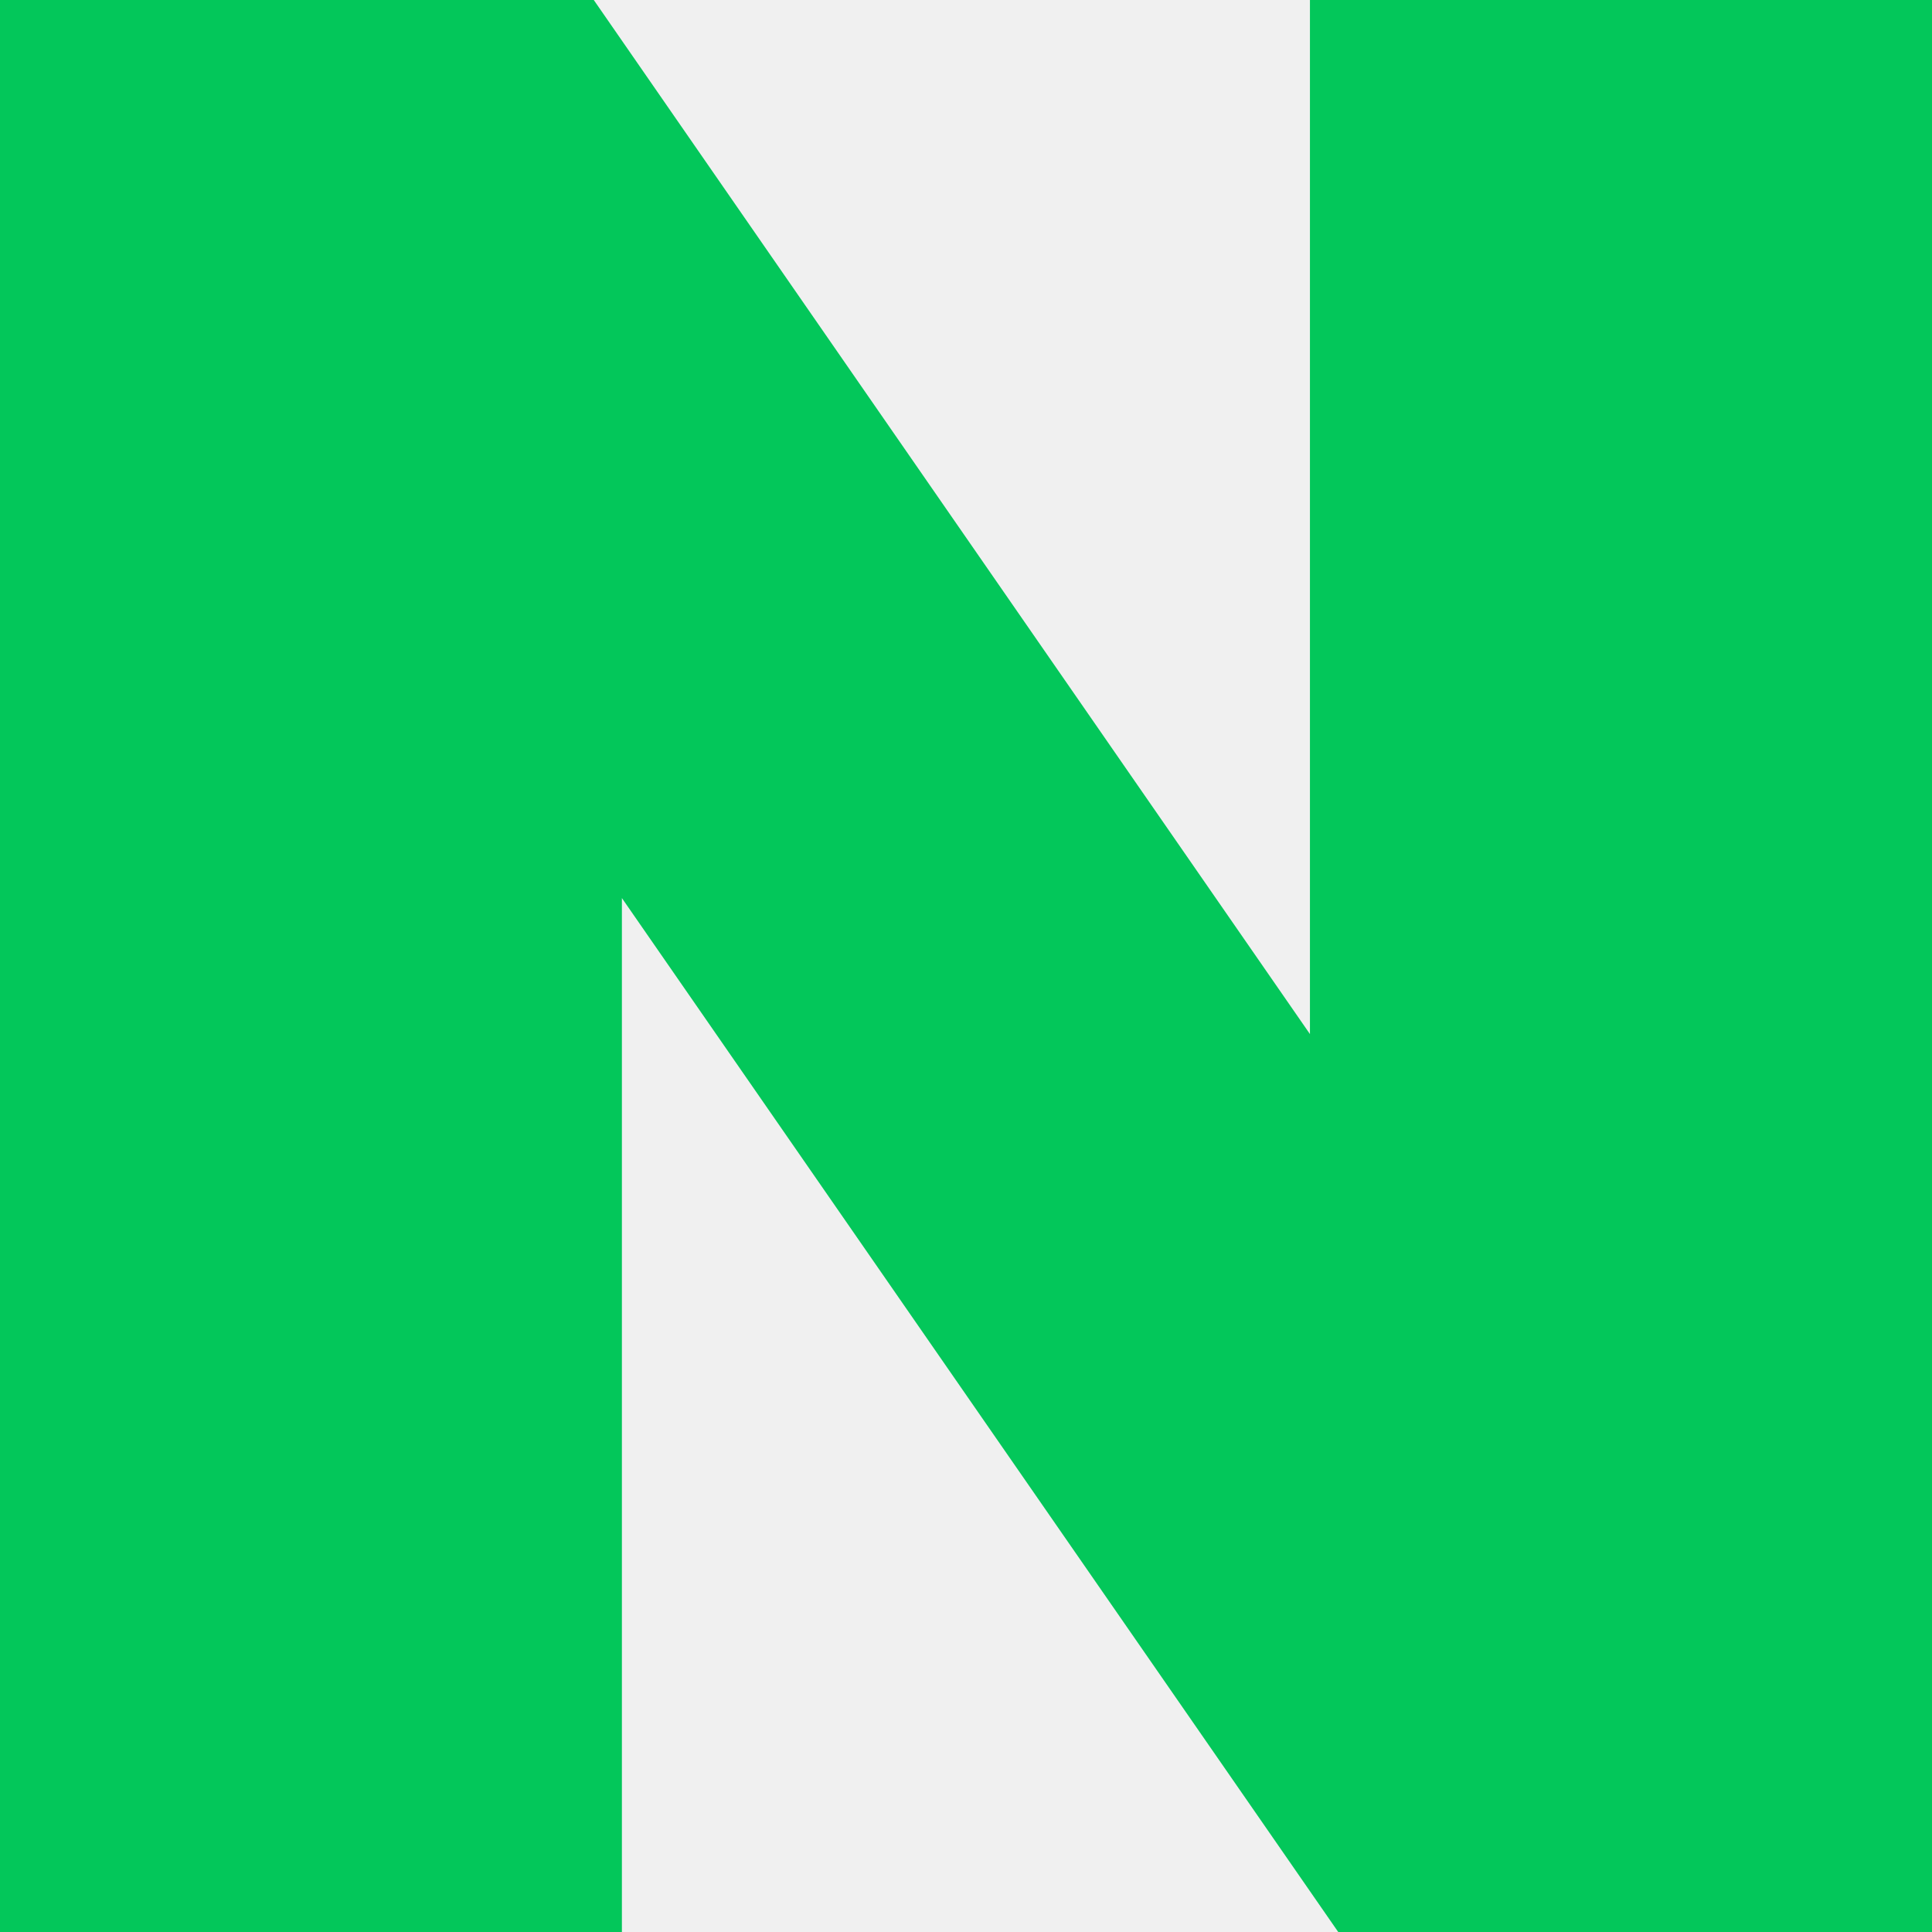
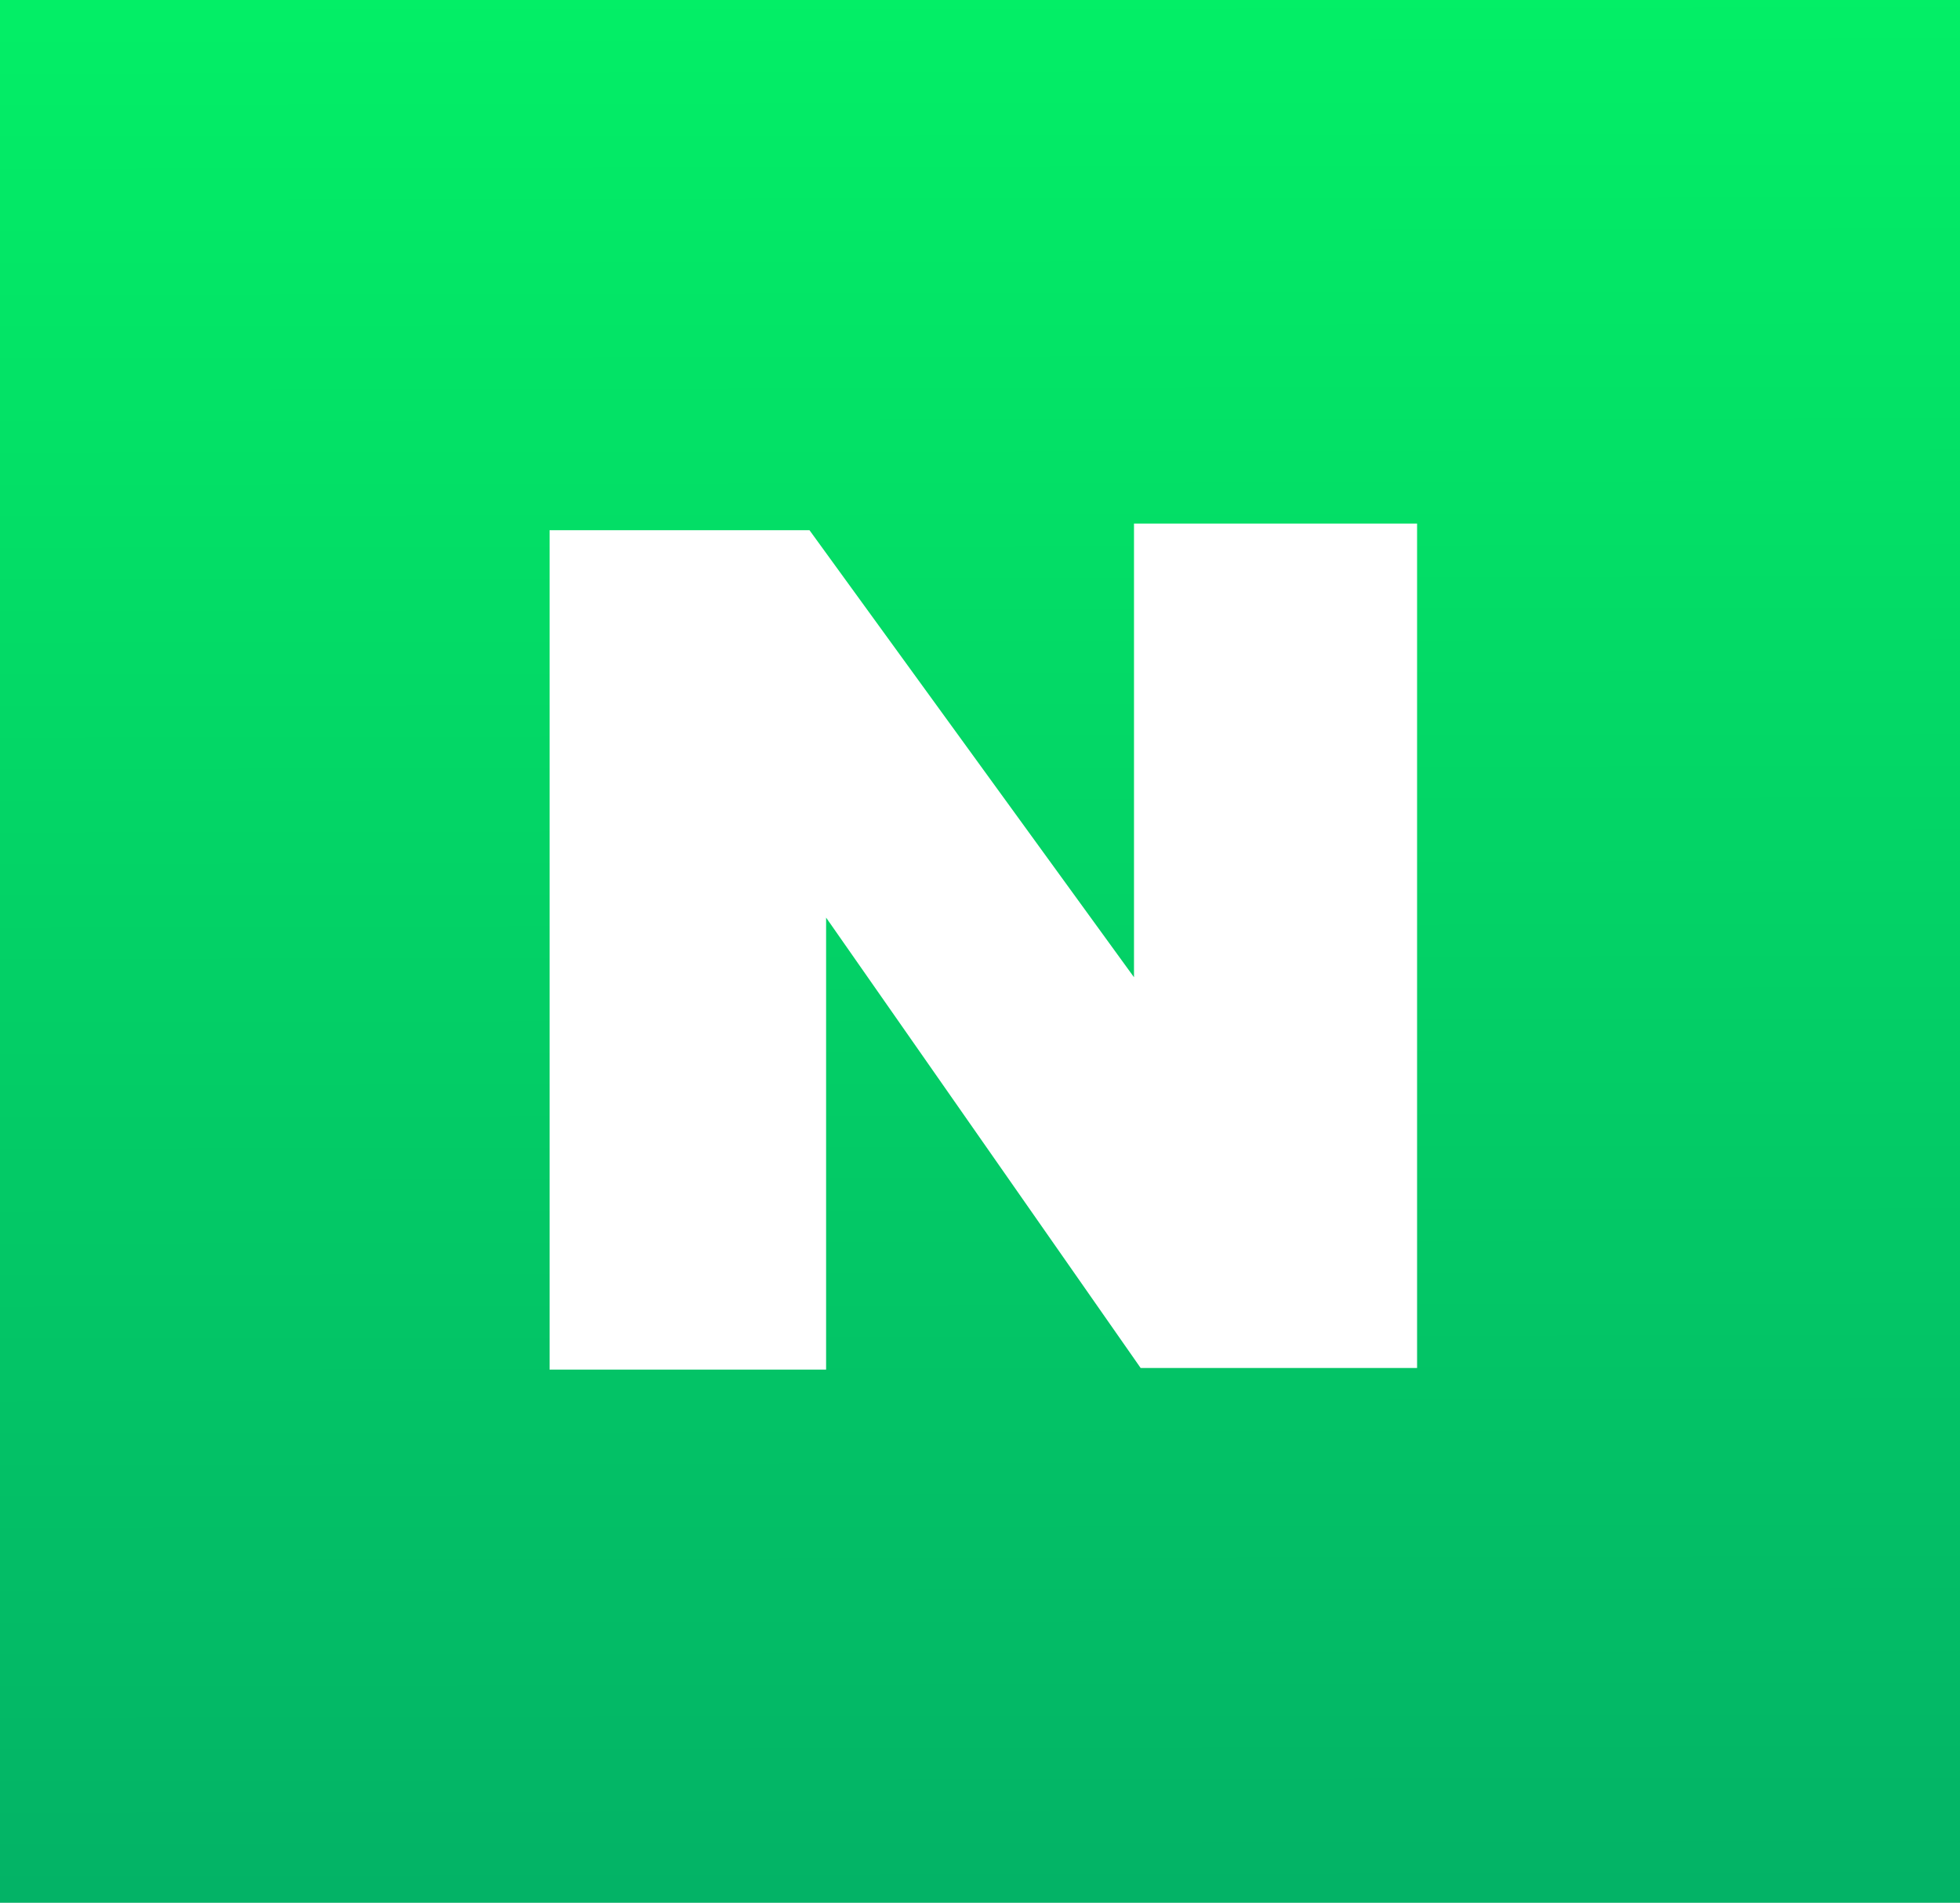
- <svg xmlns="http://www.w3.org/2000/svg" preserveAspectRatio="none" overflow="visible" style="display: block;" width="12.501" height="12.501" viewBox="0 0 12.501 12.501" fill="none">
-   <g id="Frame" clip-path="url(#clip0_0_38)">
-     <path id="Vector" d="M8.476 6.691L3.842 0H0V12.501H4.024V5.811L8.659 12.501H12.501V0H8.476V6.691Z" fill="#03C75A" />
+ <svg xmlns="http://www.w3.org/2000/svg" xmlns:xlink="http://www.w3.org/1999/xlink" width="79.109mm" height="76.789mm" viewBox="0 0 79.109 76.789">
+   <defs>
+     <linearGradient id="a">
+       <stop offset="0" style="stop-color:#1c8130;stop-opacity:1" />
+       <stop offset="1" style="stop-color:#83b521;stop-opacity:1" />
+     </linearGradient>
+     <linearGradient id="b">
+       <stop offset="0" style="stop-color:#03ef66;stop-opacity:1" />
+       <stop offset="1" style="stop-color:#03b366;stop-opacity:1" />
+     </linearGradient>
+     <linearGradient xlink:href="#b" id="c" x1="-10.013" x2="-9.882" y1="102.792" y2="179.364" gradientUnits="userSpaceOnUse" />
+   </defs>
+   <g transform="translate(10.013 -103.018)">
+     <rect width="79.109" height="76.789" x="-10.013" y="103.018" ry="0" style="opacity:1;fill:url(#c);fill-opacity:1;fill-rule:evenodd;stroke:none;stroke-width:36.502;stroke-linejoin:round;stroke-miterlimit:4;stroke-dasharray:none;stroke-opacity:1" />
+     <path d="M12.17 124.415v33.877H23.33V140.05l12.695 18.175h11.158v-34.077H35.757v18.308l-13.097-18.04Z" style="fill:#fff;fill-opacity:1;stroke:none;stroke-width:.265px;stroke-linecap:butt;stroke-linejoin:miter;stroke-opacity:1" />
  </g>
-   <defs>
-     <clipPath id="clip0_0_38">
-       <rect width="12.501" height="12.501" fill="white" />
-     </clipPath>
-   </defs>
</svg>
